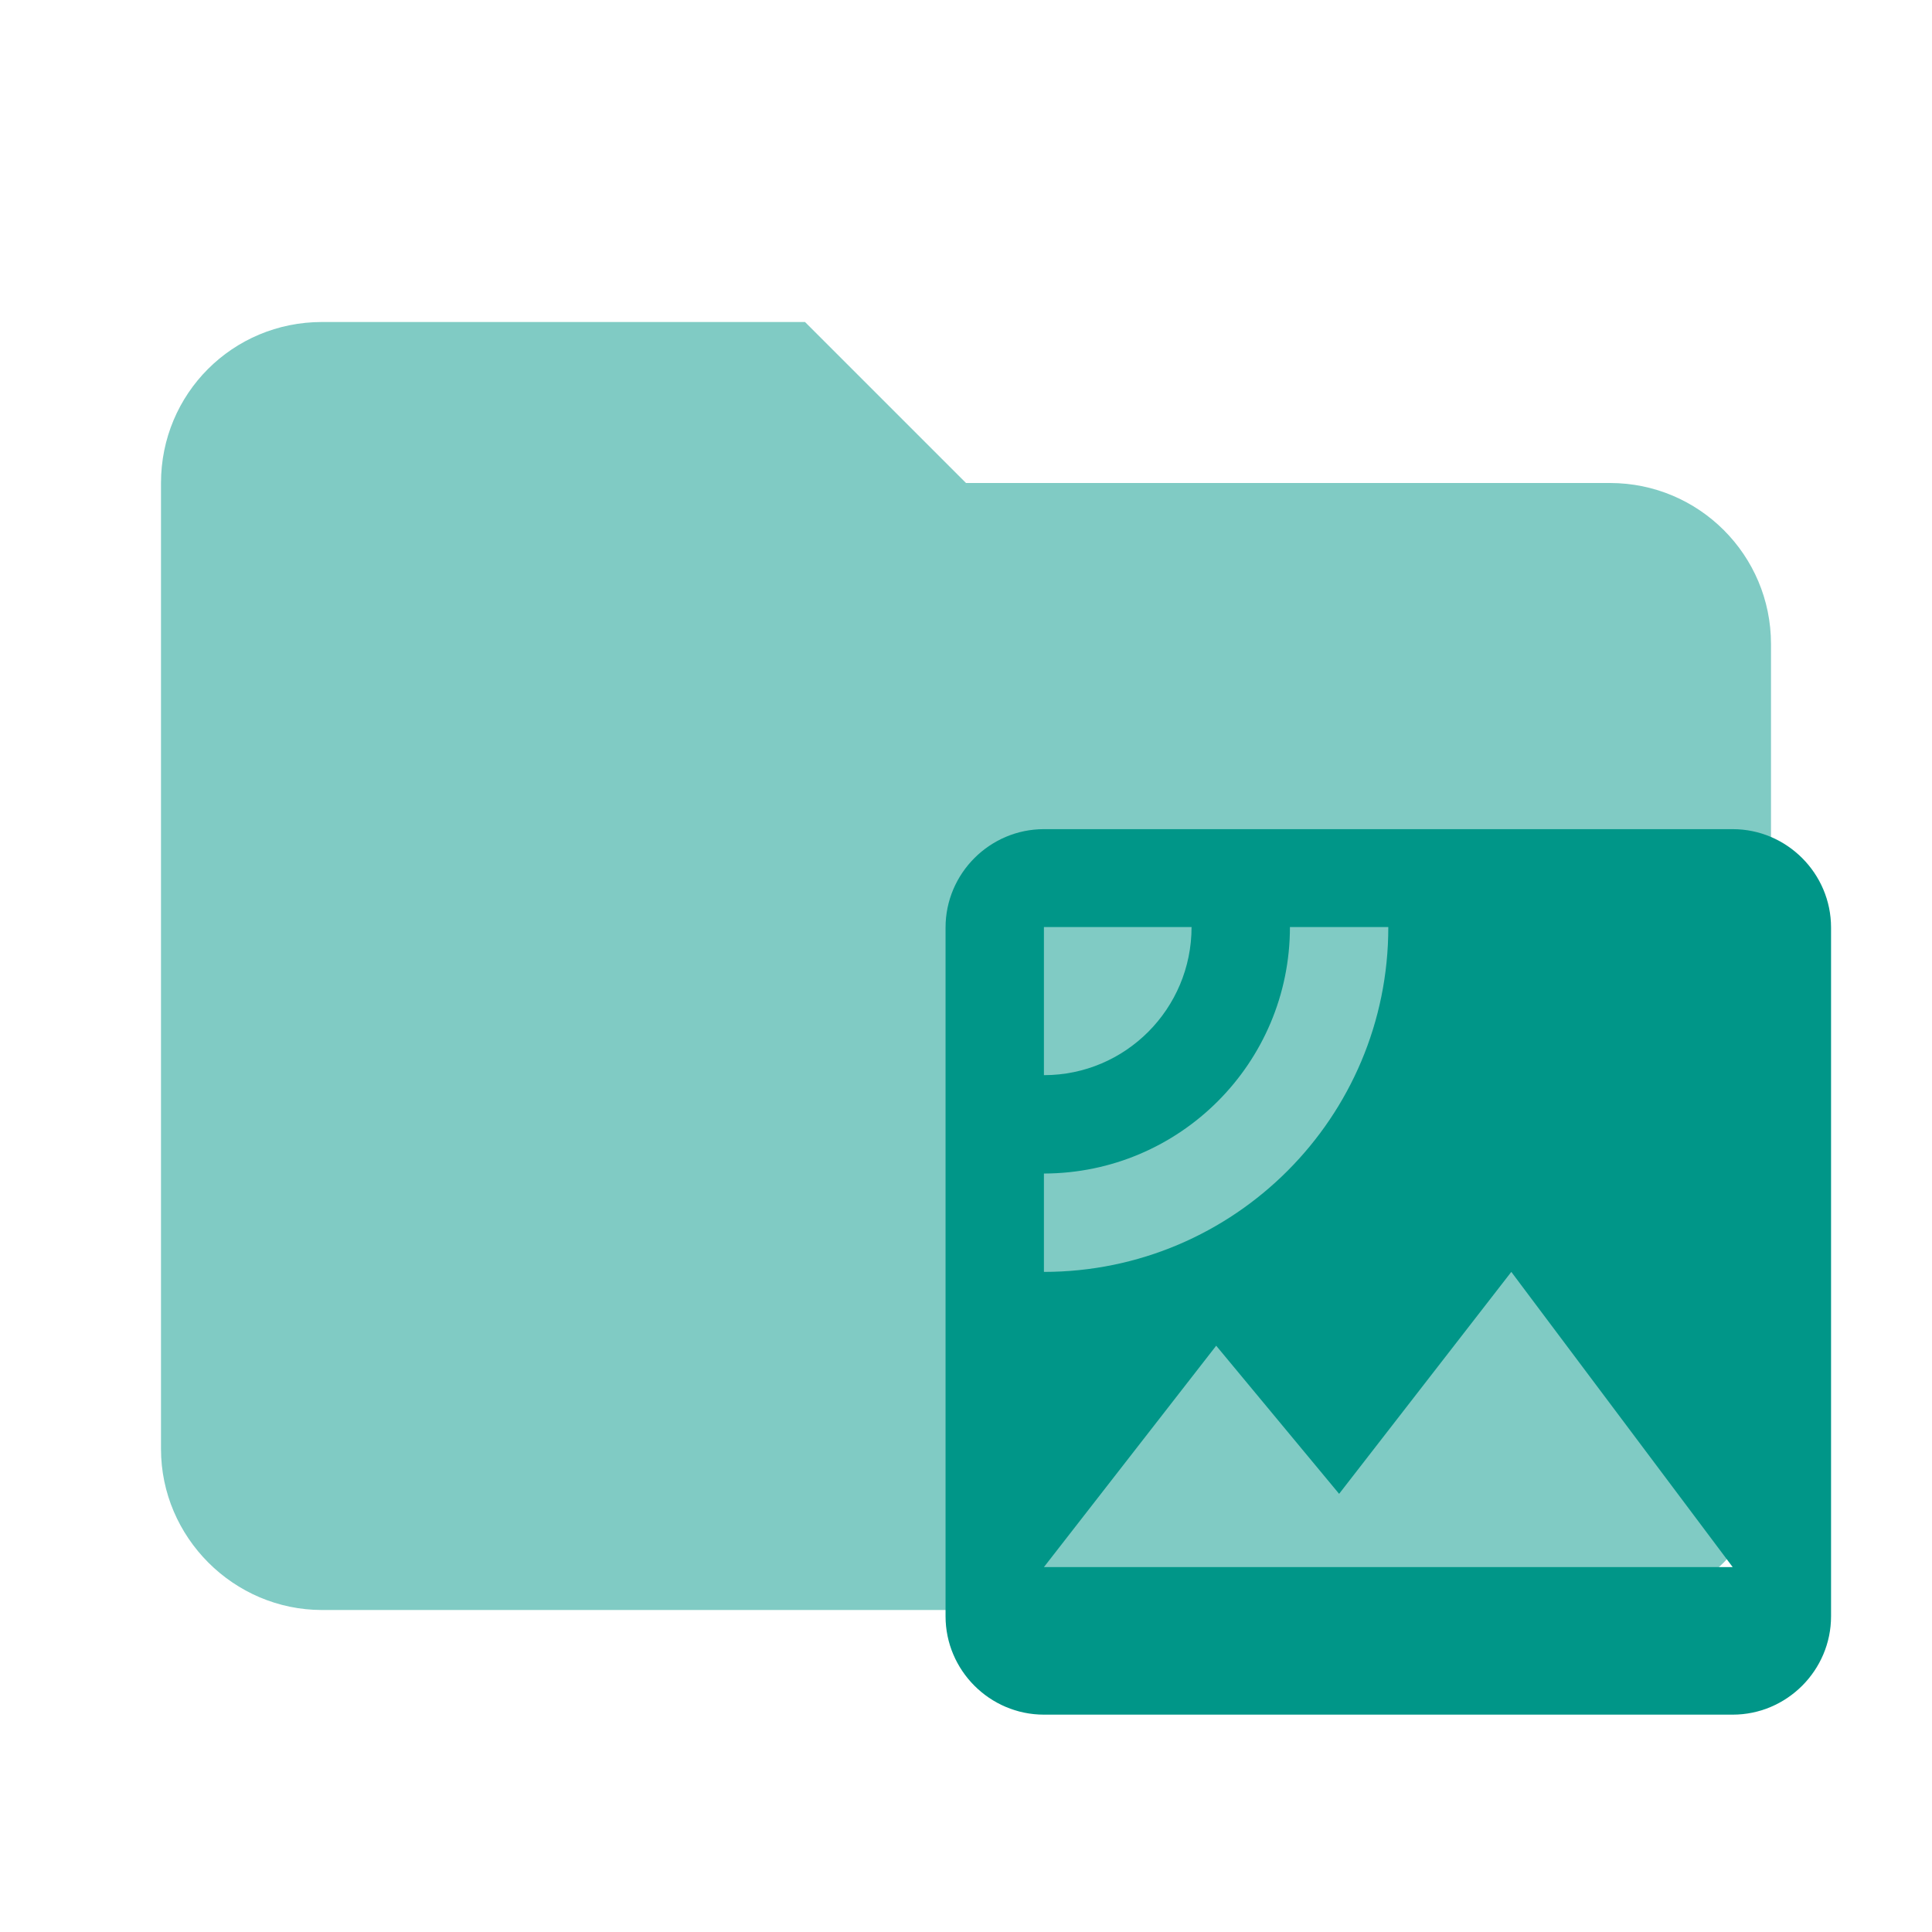
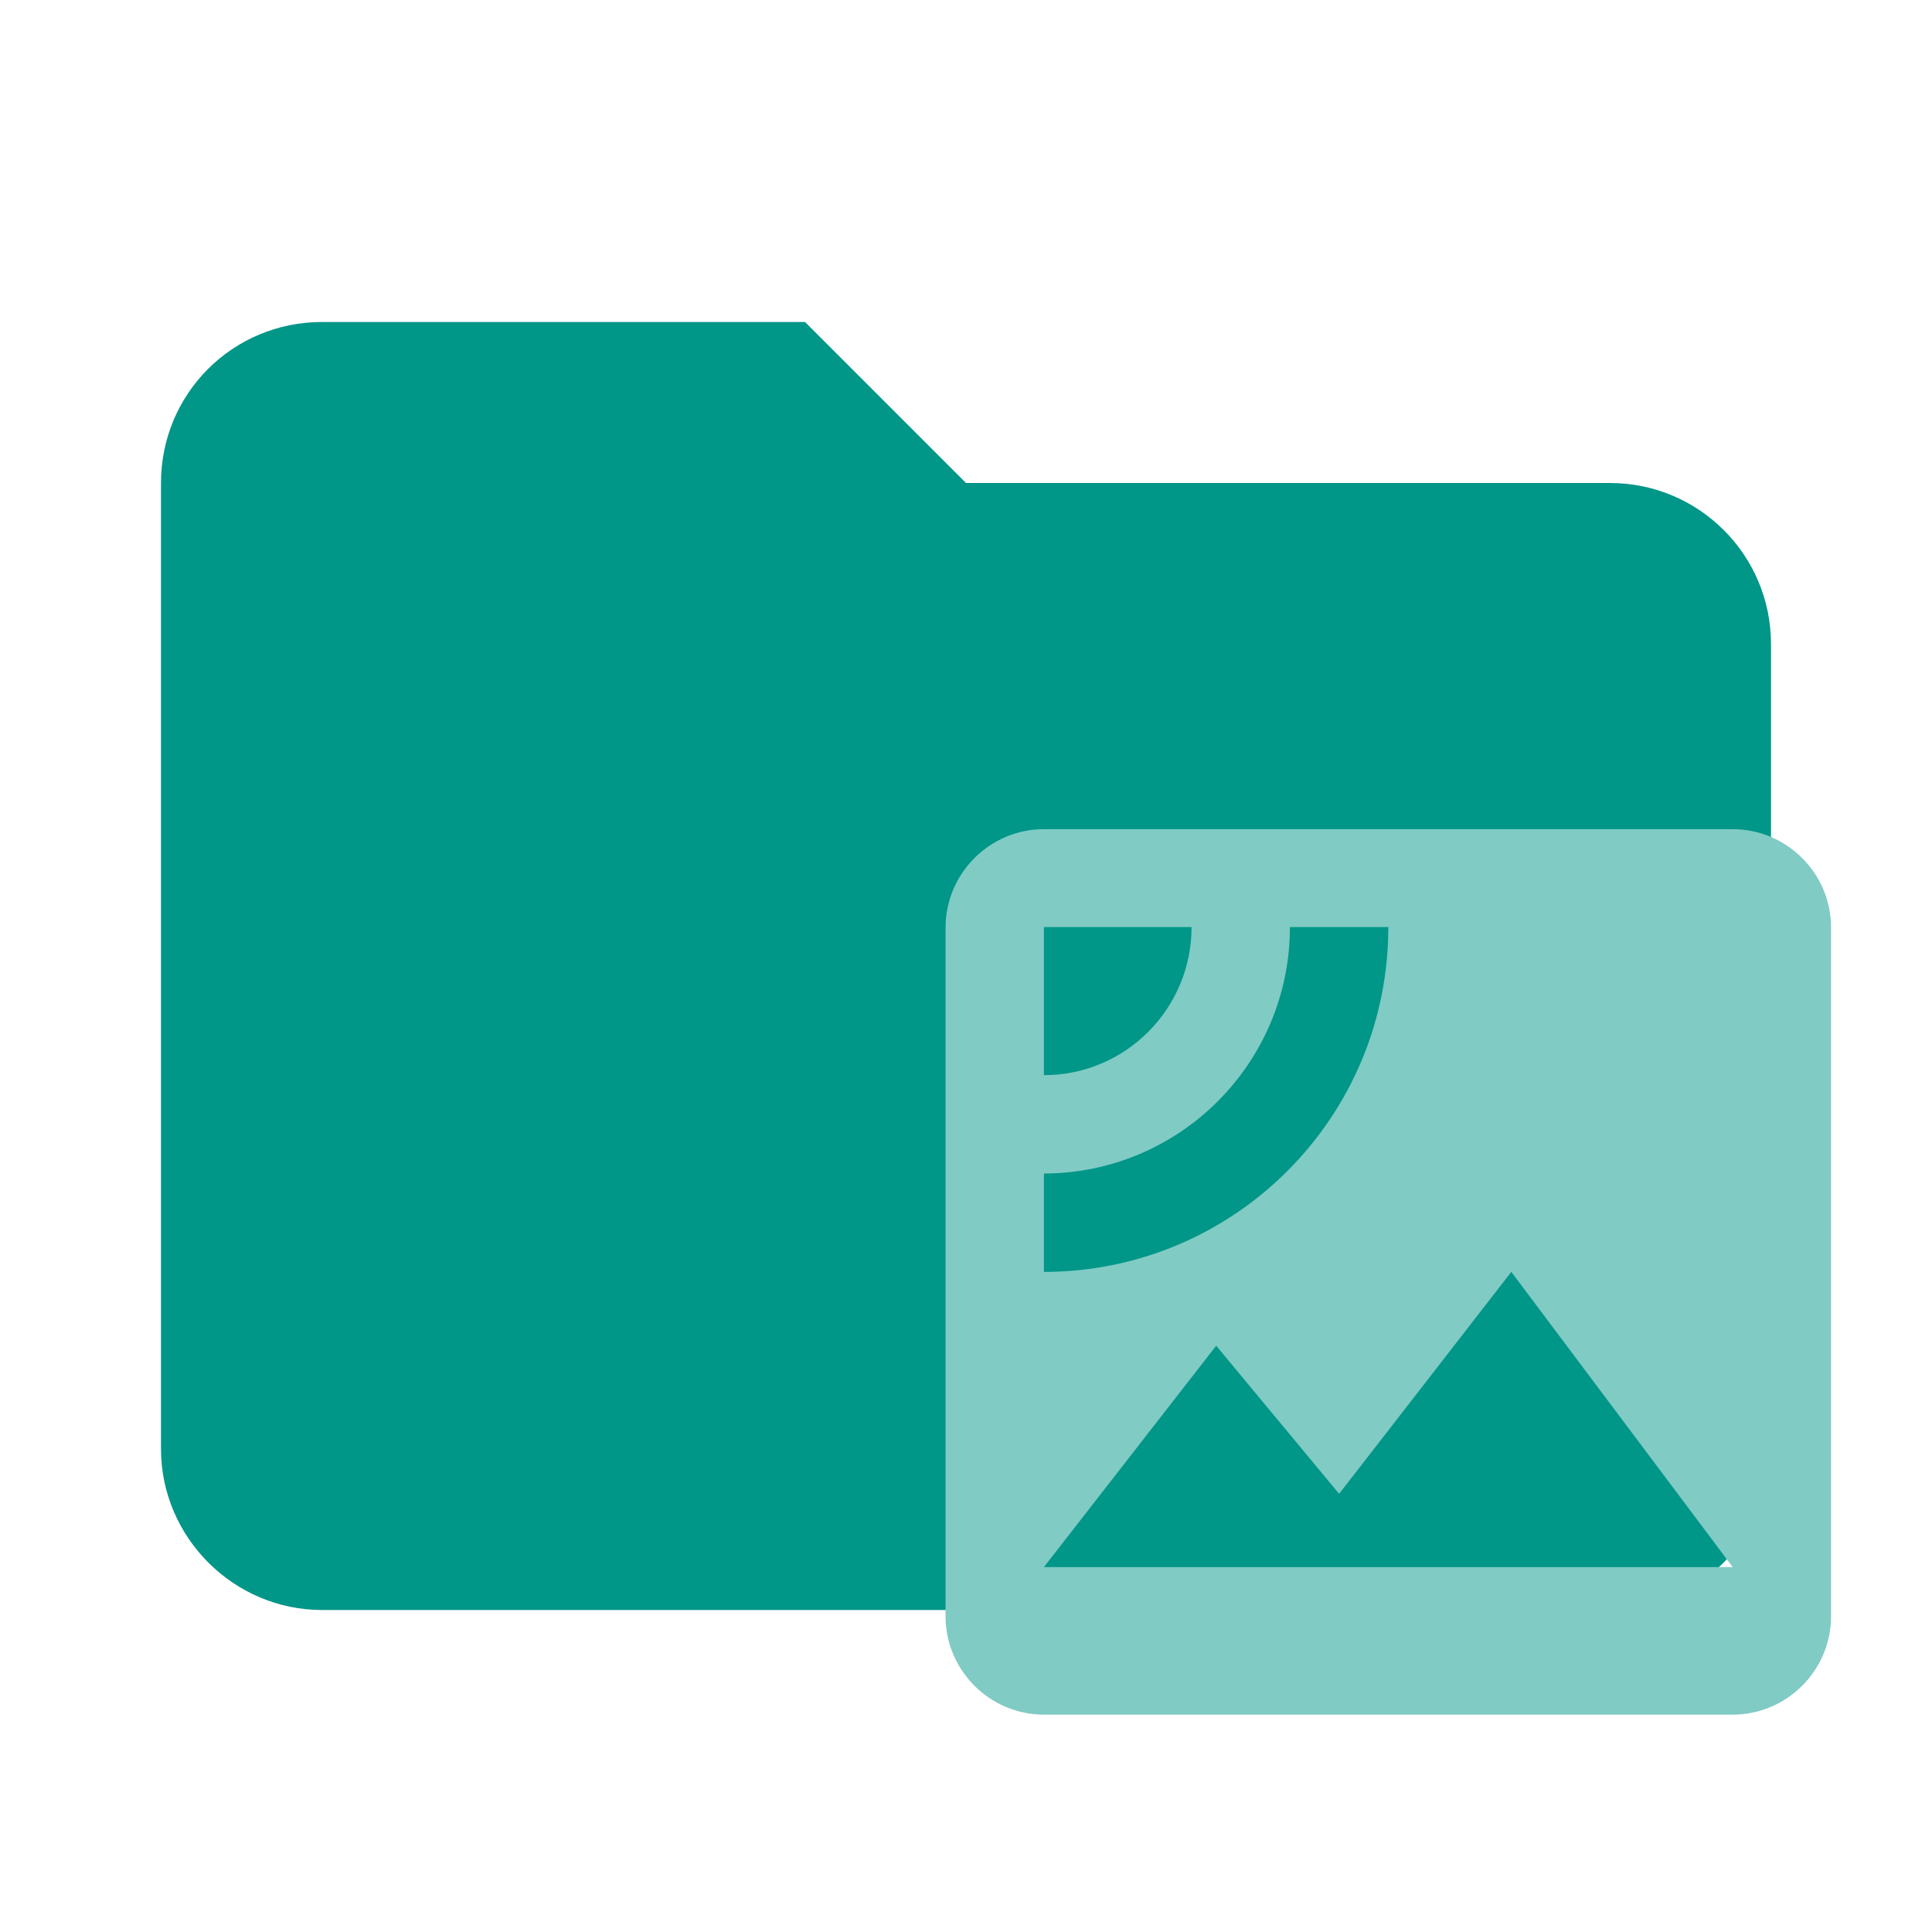
<svg xmlns="http://www.w3.org/2000/svg" clip-rule="evenodd" fill-rule="evenodd" stroke-linejoin="round" stroke-miterlimit="1.414" viewBox="0 0 24 24">
-   <path fill="#80CBC4" d="M10 4H4c-1.11 0-2 .89-2 2v12c0 1.097.903 2 2 2h16c1.097 0 2-.903 2-2V8a2 2 0 0 0-2-2h-8l-2-2z" fill-rule="nonzero" />
-   <path fill="#009688" d="M21.524 10.3h-8.556c-.672 0-1.222.55-1.222 1.222v8.556c0 .672.55 1.222 1.222 1.222h8.556c.672 0 1.222-.55 1.222-1.222v-8.556c0-.672-.55-1.222-1.222-1.222zm-8.556 1.216h1.834c0 1.015-.82 1.84-1.834 1.84zm0 4.284v-1.222a3.062 3.062 0 0 0 3.056-3.062h1.222a4.28 4.28 0 0 1-4.278 4.284zm0 3.667l2.14-2.75 1.527 1.84 2.139-2.757 2.75 3.667z" />
+   <path fill="#009688" d="M10 4H4c-1.11 0-2 .89-2 2v12c0 1.097.903 2 2 2h16c1.097 0 2-.903 2-2V8a2 2 0 0 0-2-2h-8l-2-2z" fill-rule="nonzero" />
+   <path fill="#80CBC4" d="M21.524 10.3h-8.556c-.672 0-1.222.55-1.222 1.222v8.556c0 .672.55 1.222 1.222 1.222h8.556c.672 0 1.222-.55 1.222-1.222v-8.556c0-.672-.55-1.222-1.222-1.222zm-8.556 1.216h1.834c0 1.015-.82 1.84-1.834 1.84zm0 4.284v-1.222a3.062 3.062 0 0 0 3.056-3.062h1.222a4.28 4.28 0 0 1-4.278 4.284zm0 3.667l2.14-2.75 1.527 1.84 2.139-2.757 2.75 3.667z" />
</svg>
